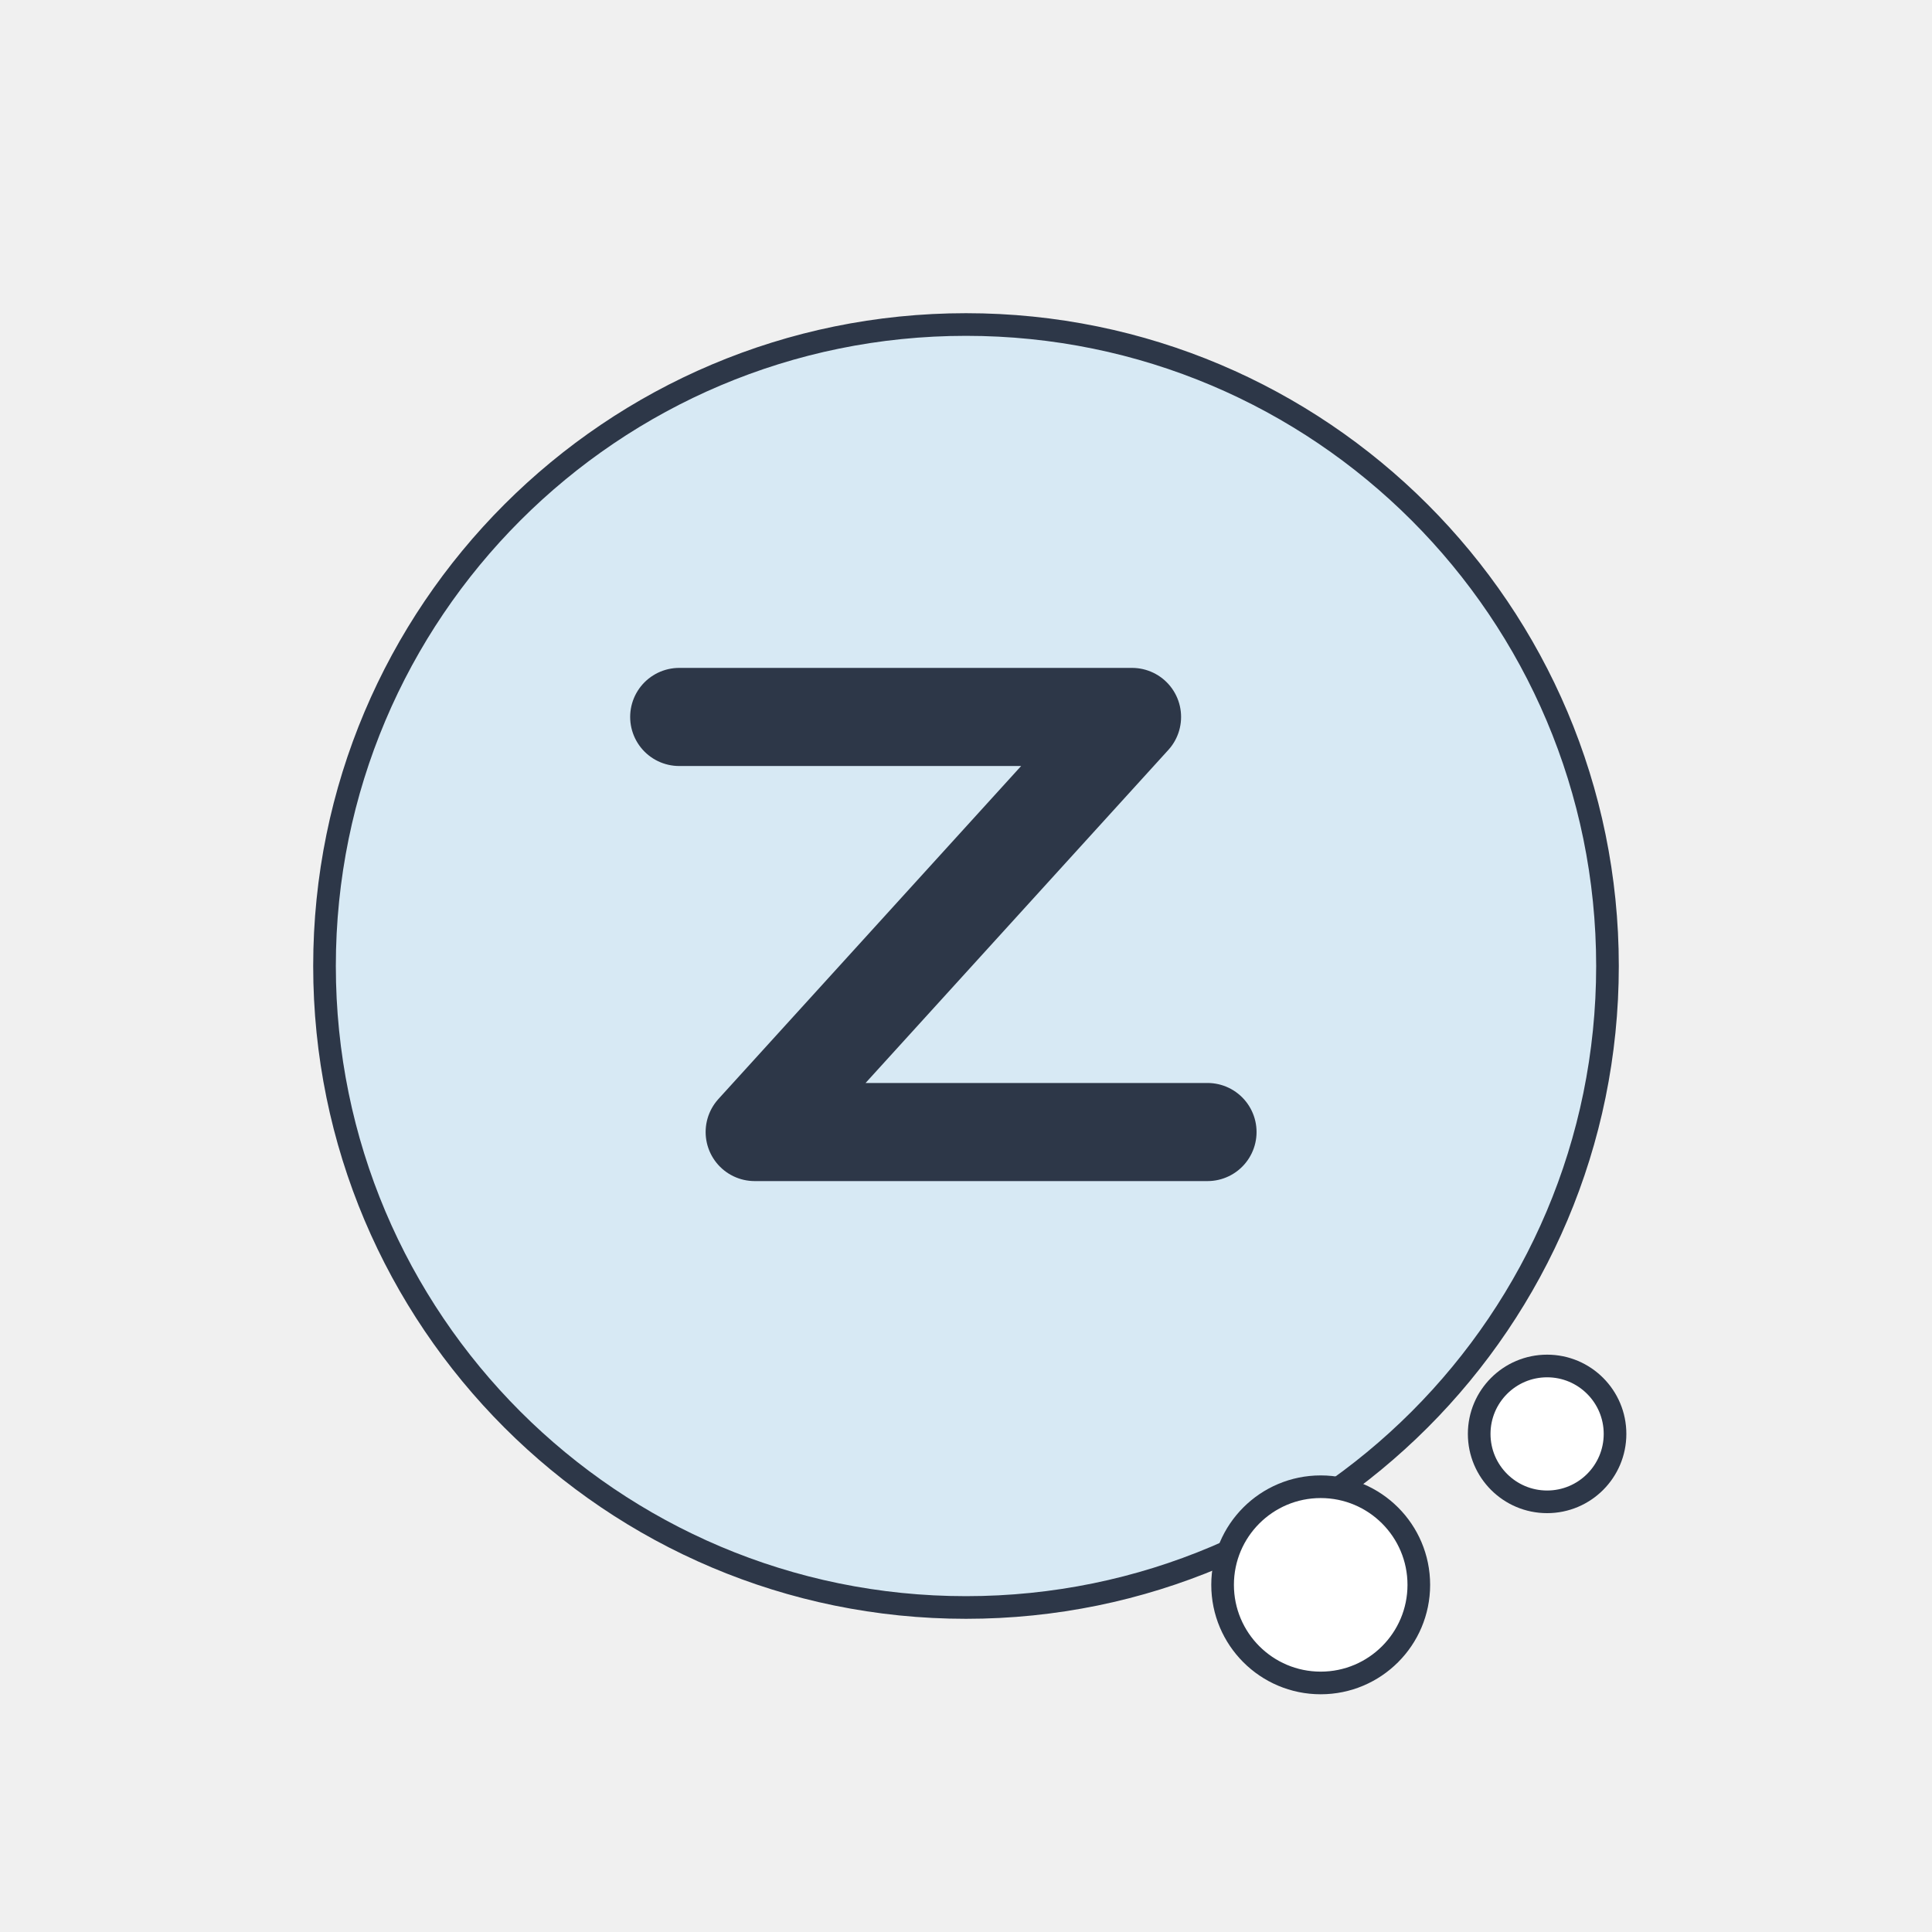
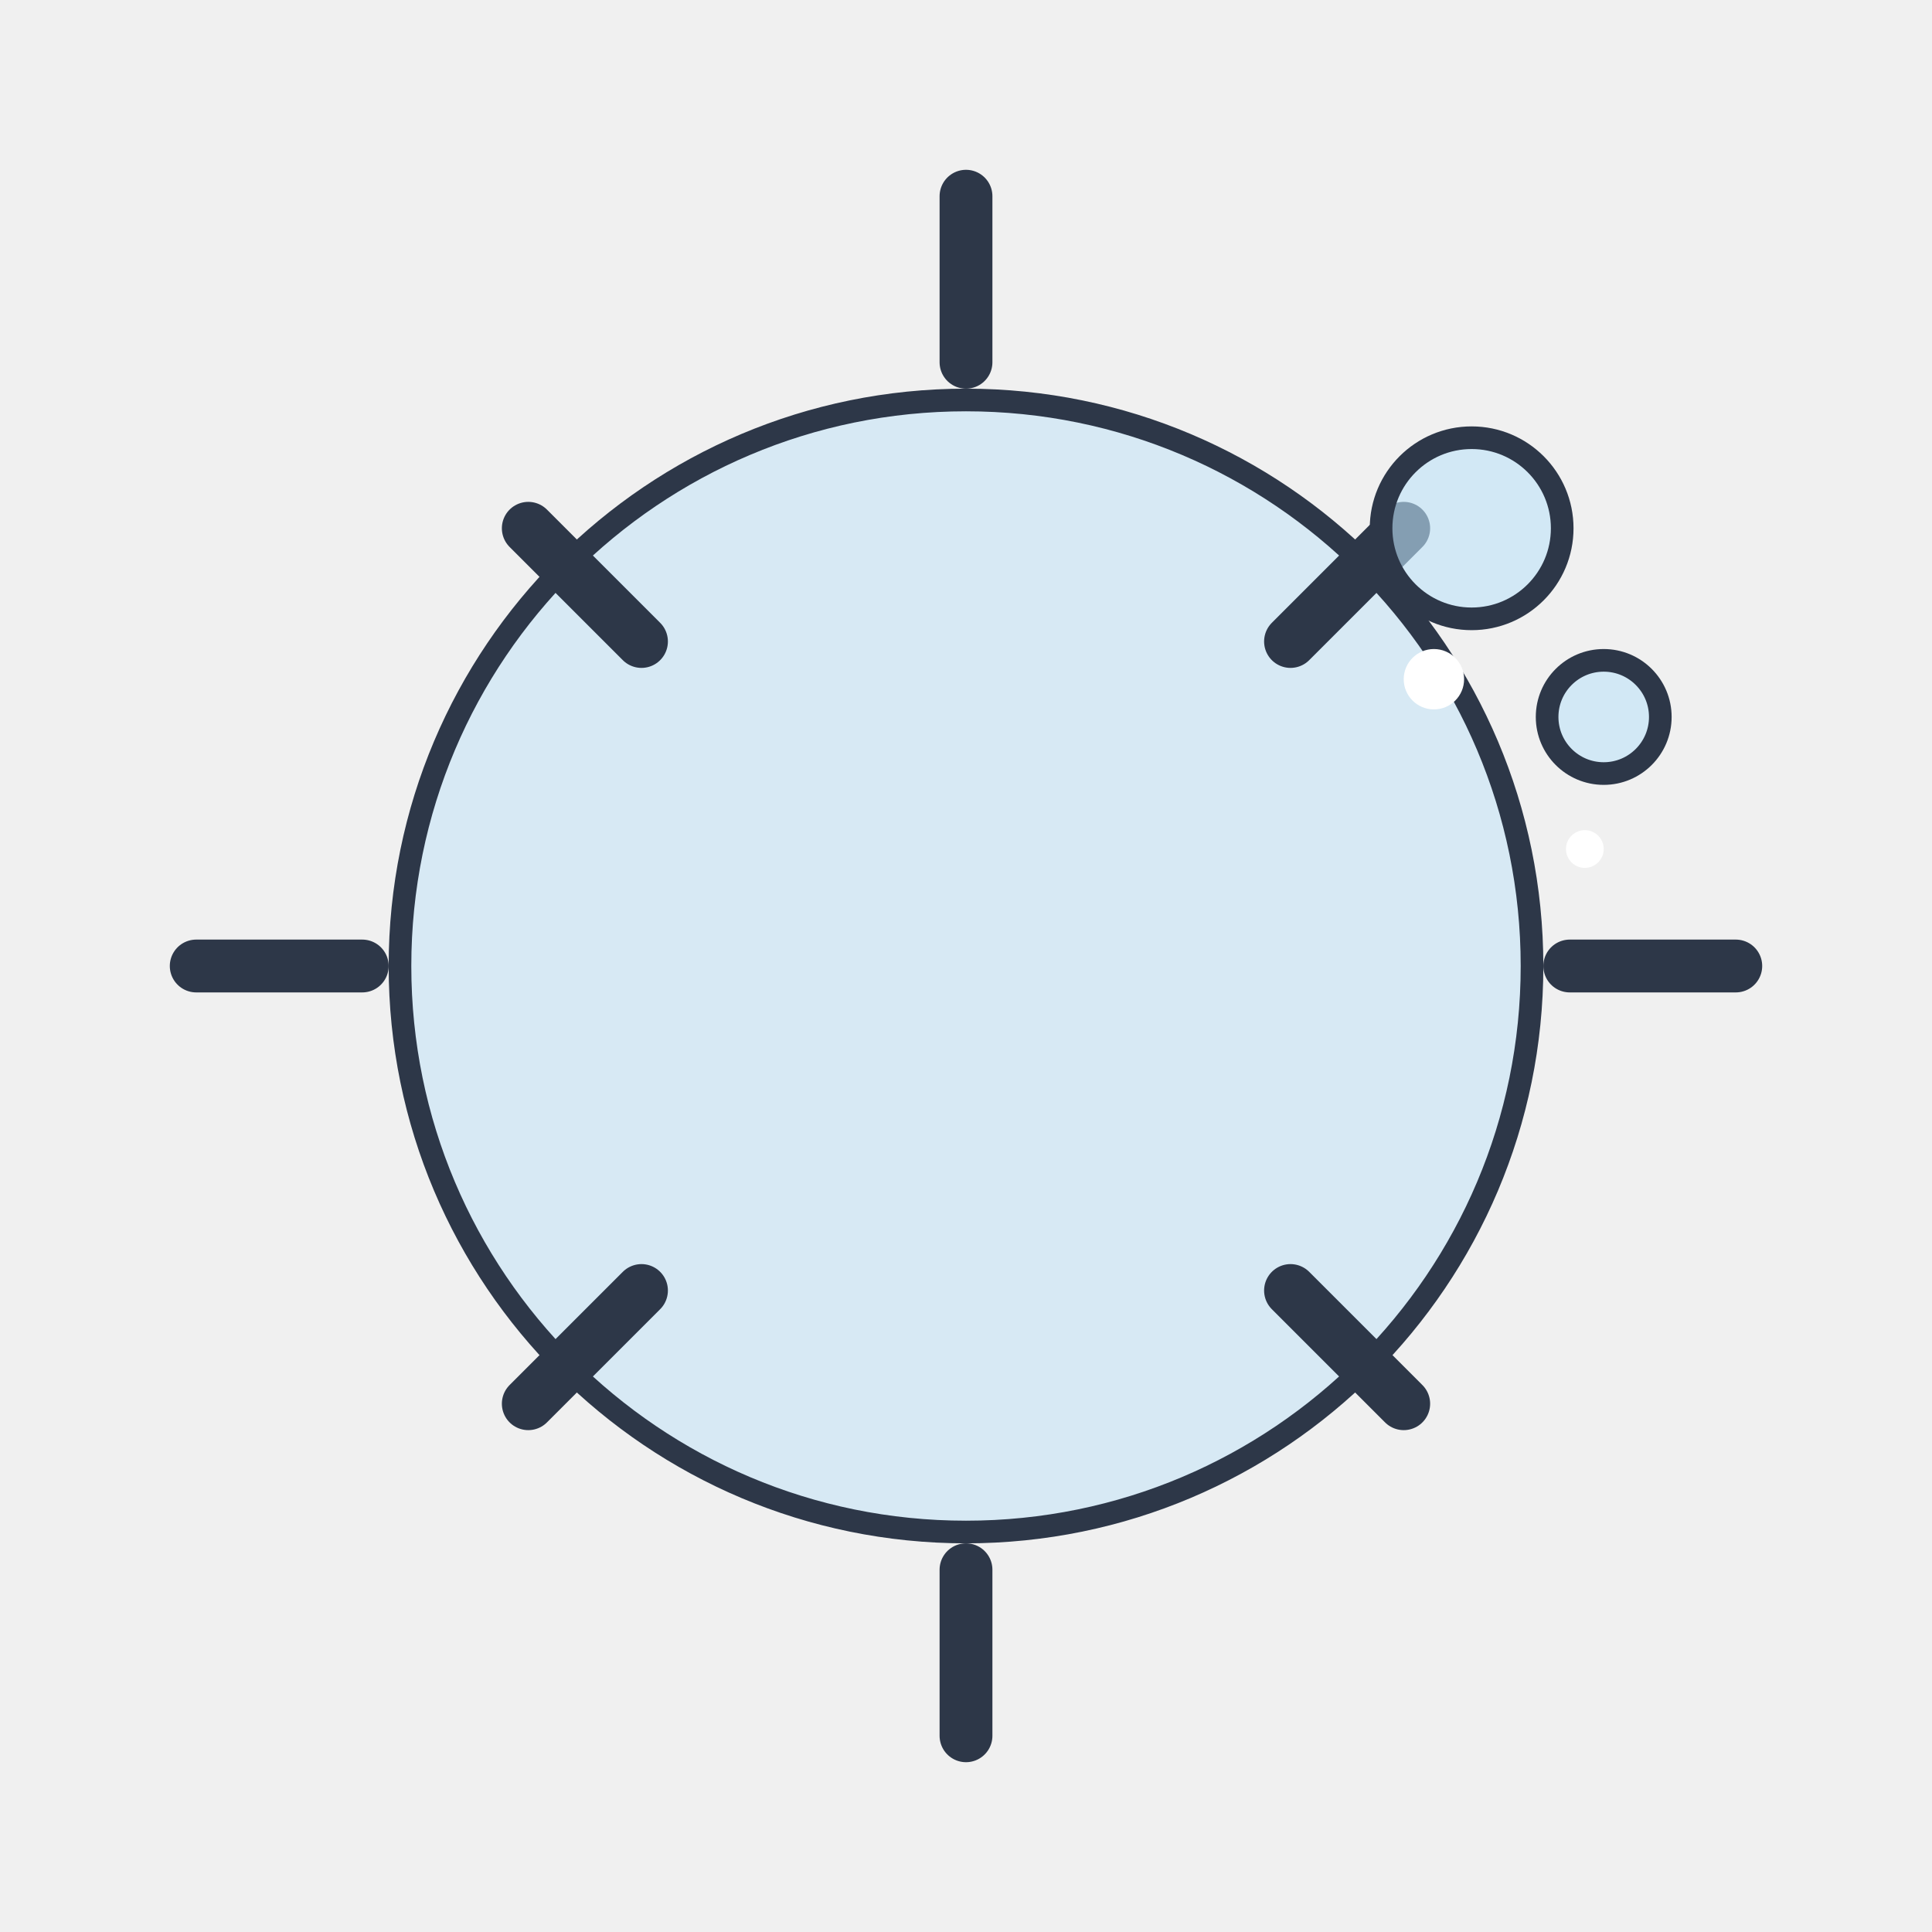
<svg xmlns="http://www.w3.org/2000/svg" viewBox="0 0 512 512">
-   <circle cx="256" cy="256" r="170" fill="#BEE3F8" fill-opacity="0.5" stroke="#2D3748" stroke-width="6" />
-   <path d="M180 190 L300 190 L200 300 L320 300" fill="none" stroke="#2D3748" stroke-width="26" stroke-linecap="round" stroke-linejoin="round" />
-   <circle cx="350" cy="420" r="26" fill="#FFFFFF" stroke="#2D3748" stroke-width="6" />
-   <circle cx="410" cy="380" r="18" fill="#FFFFFF" stroke="#2D3748" stroke-width="6" />
+   <circle cx="256" cy="256" r="150" fill="#BEE3F8" fill-opacity="0.5" stroke="#2D3748" stroke-width="6" />
+   <path d="M 256 96 L 256 52 M 256 416 L 256 460 M 96 256 L 52 256 M 416 256 L 460 256" stroke="#2D3748" stroke-width="14" stroke-linecap="round" />
+   <path d="M 170 170 L 140 140 M 342 342 L 372 372 M 170 342 L 140 372 M 342 170 L 372 140" stroke="#2D3748" stroke-width="14" stroke-linecap="round" />
+   <circle cx="390" cy="140" r="24" fill="#BEE3F8" fill-opacity="0.6" stroke="#2D3748" stroke-width="6" />
+   <circle cx="425" cy="190" r="15" fill="#BEE3F8" fill-opacity="0.6" stroke="#2D3748" stroke-width="6" />
+   <circle cx="380" cy="180" r="8" fill="#FFFFFF" />
+   <circle cx="420" cy="225" r="5" fill="#FFFFFF" />
</svg>
